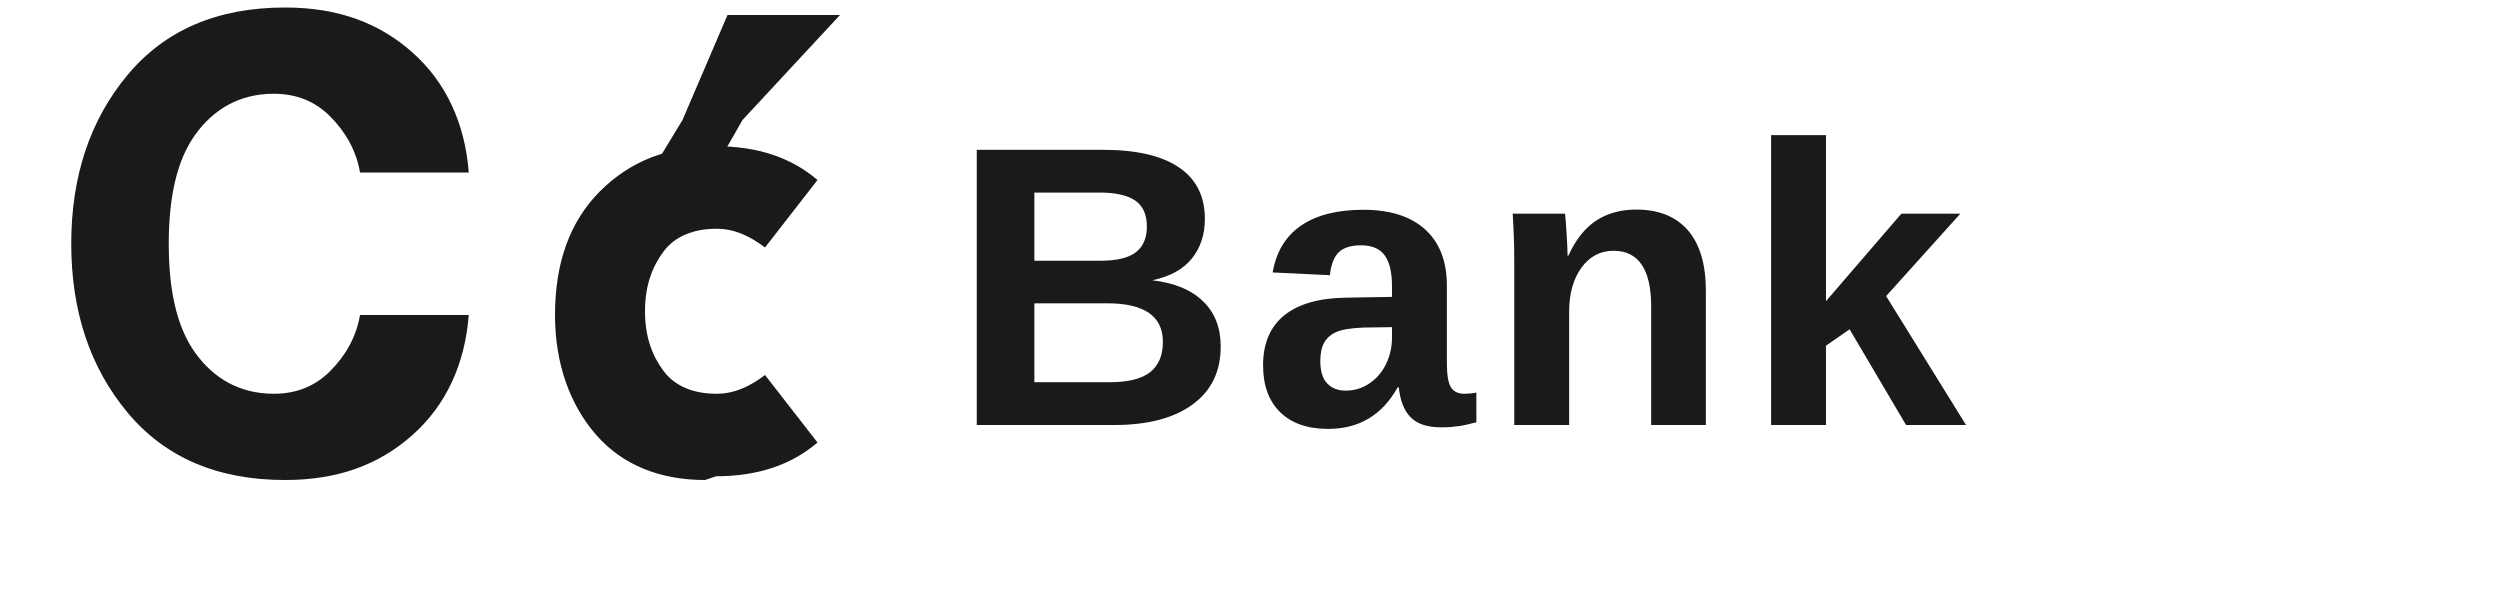
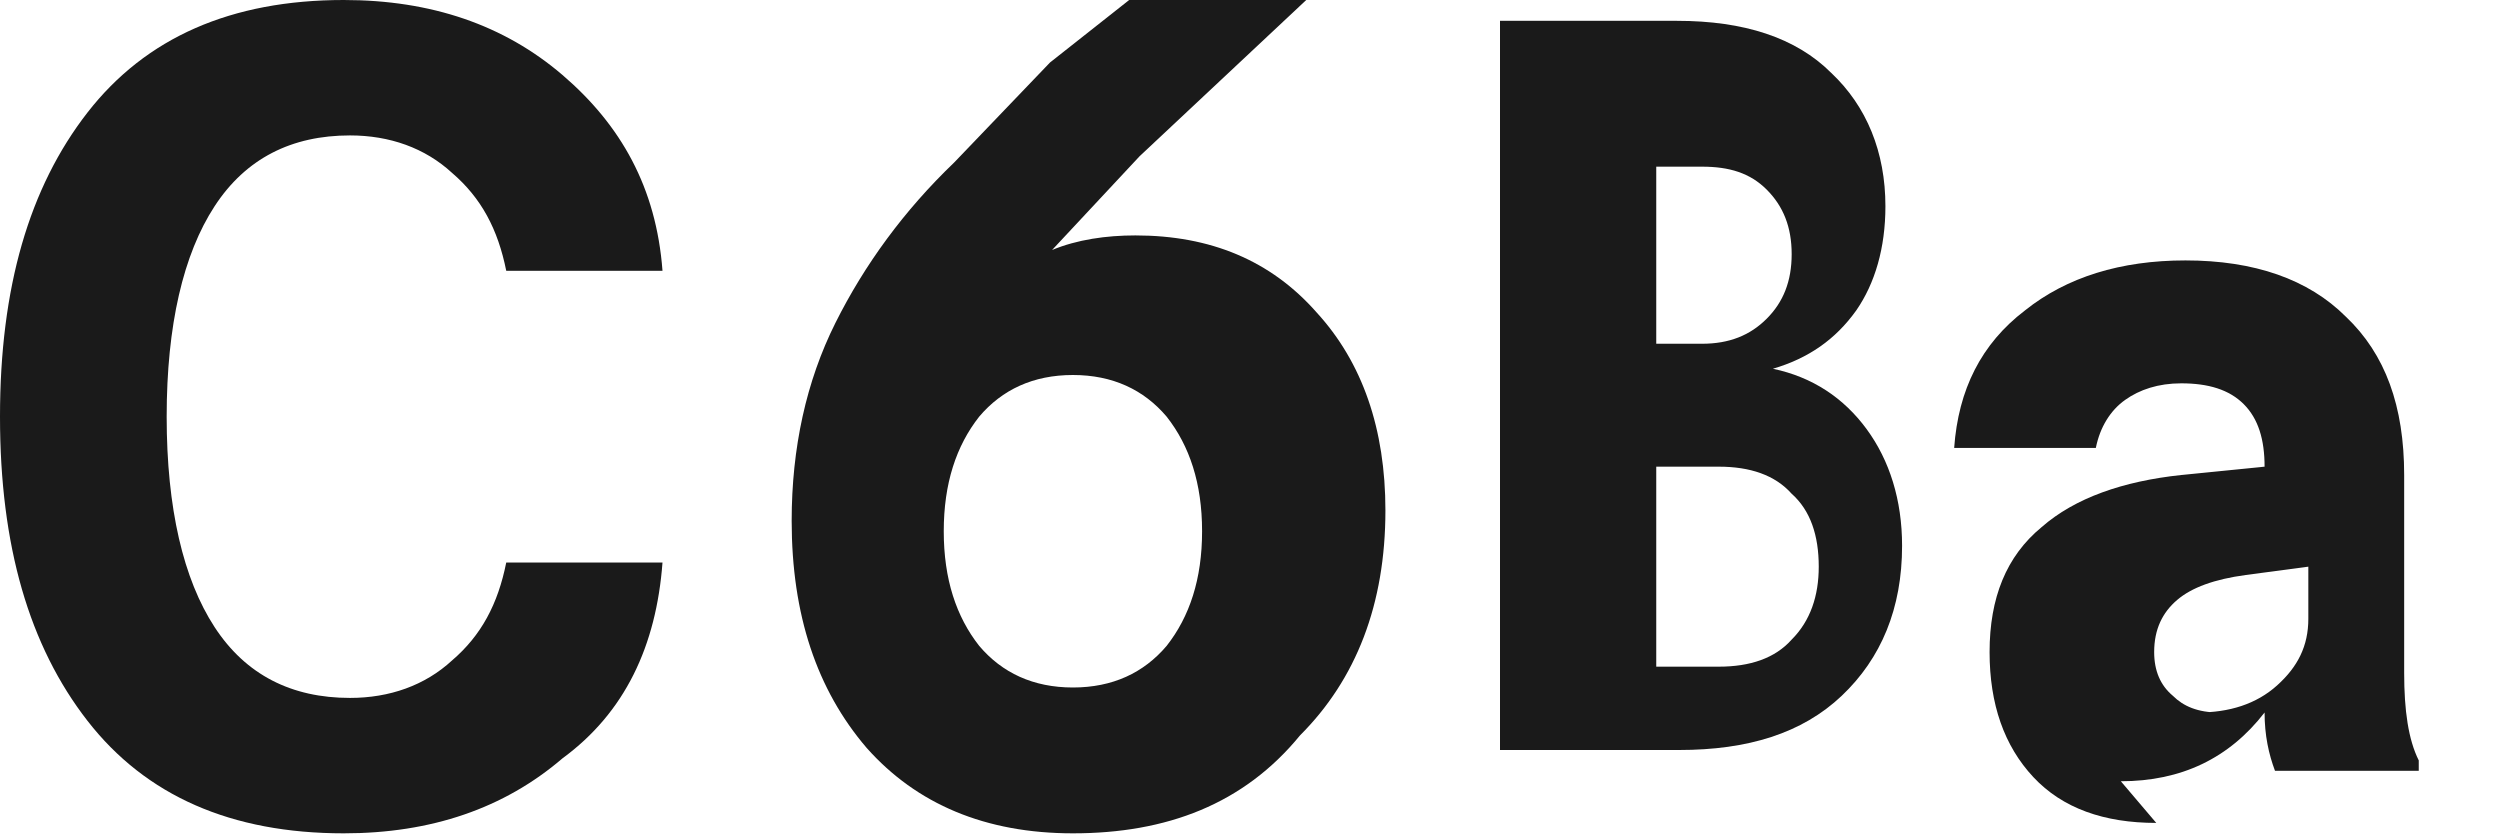
- <svg xmlns="http://www.w3.org/2000/svg" viewBox="0 0 200 48">
-   <path d="M22.8 38.4c-5.4 0-9.6-1.8-12.6-5.4C7.2 29.4 5.7 24.9 5.7 19.5c0-5.4 1.5-9.9 4.5-13.5C13.2 2.4 17.4.6 22.8.6c4.2 0 7.5 1.2 10.2 3.6 2.7 2.4 4.2 5.7 4.5 9.6H28.8c-.3-1.8-1.2-3.3-2.4-4.5-1.2-1.2-2.7-1.8-4.5-1.8-2.7 0-4.8 1.2-6.3 3.3-1.5 2.1-2.1 5.1-2.1 8.7s.6 6.6 2.1 8.7c1.5 2.1 3.6 3.3 6.3 3.3 1.8 0 3.3-.6 4.5-1.8 1.2-1.2 2.1-2.7 2.4-4.5h8.7c-.3 3.9-1.8 7.2-4.5 9.6-2.7 2.4-6 3.6-10.2 3.6z" fill="#1a1a1a" />
-   <path d="M56.4 38.4c-3.6 0-6.6-1.2-8.7-3.6-2.1-2.4-3.3-5.7-3.3-9.6 0-4.2 1.2-7.5 3.6-9.9 2.4-2.4 5.4-3.6 9.3-3.6 3.3 0 6 .9 8.1 2.7l-4.2 5.4c-1.2-.9-2.4-1.5-3.9-1.5-1.8 0-3.3.6-4.2 1.8-.9 1.2-1.5 2.7-1.5 4.8 0 2.1.6 3.6 1.5 4.8.9 1.2 2.4 1.8 4.2 1.8 1.5 0 2.7-.6 3.9-1.5l4.2 5.4c-2.1 1.8-4.8 2.7-8.1 2.7zM49.5 18l5.1-8.4 3.6-8.4h9l-7.8 8.4-4.8 8.4H49.5z" fill="#1a1a1a" />
-   <text x="76" y="34" font-family="Arial, Helvetica, sans-serif" font-size="32" font-weight="700" fill="#1a1a1a" letter-spacing="1">Bank</text>
+ <svg xmlns="http://www.w3.org/2000/svg" viewBox="0 0 120 40" fill="#1a1a1a">
+   <path d="M16.5 40C11.1 40 7 38.2 4.2 34.6 1.4 31 0 26.2 0 20s1.4-11 4.2-14.6C7 1.8 11.1 0 16.5 0c4.2 0 7.7 1.2 10.5 3.6S31.5 9 31.8 13h-7.5c-.4-2-1.2-3.5-2.6-4.7-1.3-1.2-3-1.8-4.9-1.8-2.8 0-5 1.1-6.5 3.4C8.8 12.2 8 15.6 8 20s.8 7.8 2.3 10.1c1.5 2.3 3.7 3.4 6.5 3.4 1.9 0 3.6-.6 4.9-1.8 1.4-1.2 2.2-2.7 2.6-4.7h7.5c-.3 4-1.8 7.2-4.8 9.4C24.2 38.8 20.7 40 16.5 40z" />
+   <path d="M51.5 40c-4.2 0-7.5-1.4-9.9-4.1-2.4-2.8-3.6-6.4-3.6-10.9 0-3.5.7-6.7 2.1-9.5 1.4-2.8 3.3-5.4 5.7-7.7L50.4 3l3.8-3h8.5l-8 7.5-4.2 4.5c1.2-.5 2.6-.7 4-.7 3.6 0 6.5 1.2 8.7 3.7 2.2 2.4 3.3 5.6 3.3 9.5 0 4.5-1.4 8.1-4.1 10.8C59.7 38.6 56 40 51.5 40zm0-7c1.9 0 3.4-.7 4.5-2 1.1-1.4 1.7-3.2 1.7-5.5s-.6-4.1-1.7-5.5c-1.1-1.3-2.6-2-4.5-2s-3.4.7-4.5 2c-1.1 1.4-1.7 3.2-1.7 5.5s.6 4.1 1.7 5.5c1.1 1.3 2.6 2 4.5 2z" />
+   <path d="M72 39V1h8.5c3.2 0 5.7.8 7.4 2.5 1.7 1.6 2.6 3.8 2.6 6.4 0 2-.5 3.7-1.4 5-1 1.4-2.3 2.3-4 2.8 1.9.4 3.4 1.4 4.5 2.9 1.1 1.5 1.7 3.4 1.7 5.6 0 3-1 5.4-2.9 7.2-1.9 1.8-4.5 2.6-7.8 2.6H72zm7.5-22.5h2.2c1.3 0 2.3-.4 3.1-1.2.8-.8 1.2-1.8 1.2-3.1 0-1.3-.4-2.3-1.2-3.1-.8-.8-1.8-1.1-3.1-1.1h-2.2v8.5zm0 15.5h3c1.5 0 2.7-.4 3.5-1.3.9-.9 1.3-2.1 1.3-3.5 0-1.5-.4-2.7-1.3-3.5-.8-.9-2-1.3-3.5-1.3h-3V32z" />
+   <path d="M103.5 39.5c-2.5 0-4.5-.7-5.9-2.2-1.4-1.5-2.1-3.5-2.1-6 0-2.6.8-4.6 2.5-6 1.6-1.4 3.9-2.2 6.7-2.5l4-.4c0-1.3-.3-2.3-1-3-.7-.7-1.7-1-3-1-1.1 0-2 .3-2.7.8-.7.5-1.2 1.3-1.4 2.3h-6.8c.2-2.8 1.3-5 3.4-6.6 2-1.6 4.6-2.4 7.7-2.4 3.3 0 5.9.9 7.7 2.7 1.9 1.8 2.8 4.3 2.8 7.6v9.5c0 1.8.2 3.2.7 4.2v.5h-6.9c-.3-.8-.5-1.7-.5-2.8-1.7 2.2-4 3.3-6.9 3.3zm2-5.3c1.5 0 2.8-.4 3.8-1.3 1-.9 1.5-1.9 1.5-3.2v-2.5l-3 .4c-1.5.2-2.6.6-3.3 1.2-.7.6-1.1 1.4-1.1 2.5 0 .9.3 1.6.9 2.1.5.5 1.2.8 2.2.8z" />
</svg>
